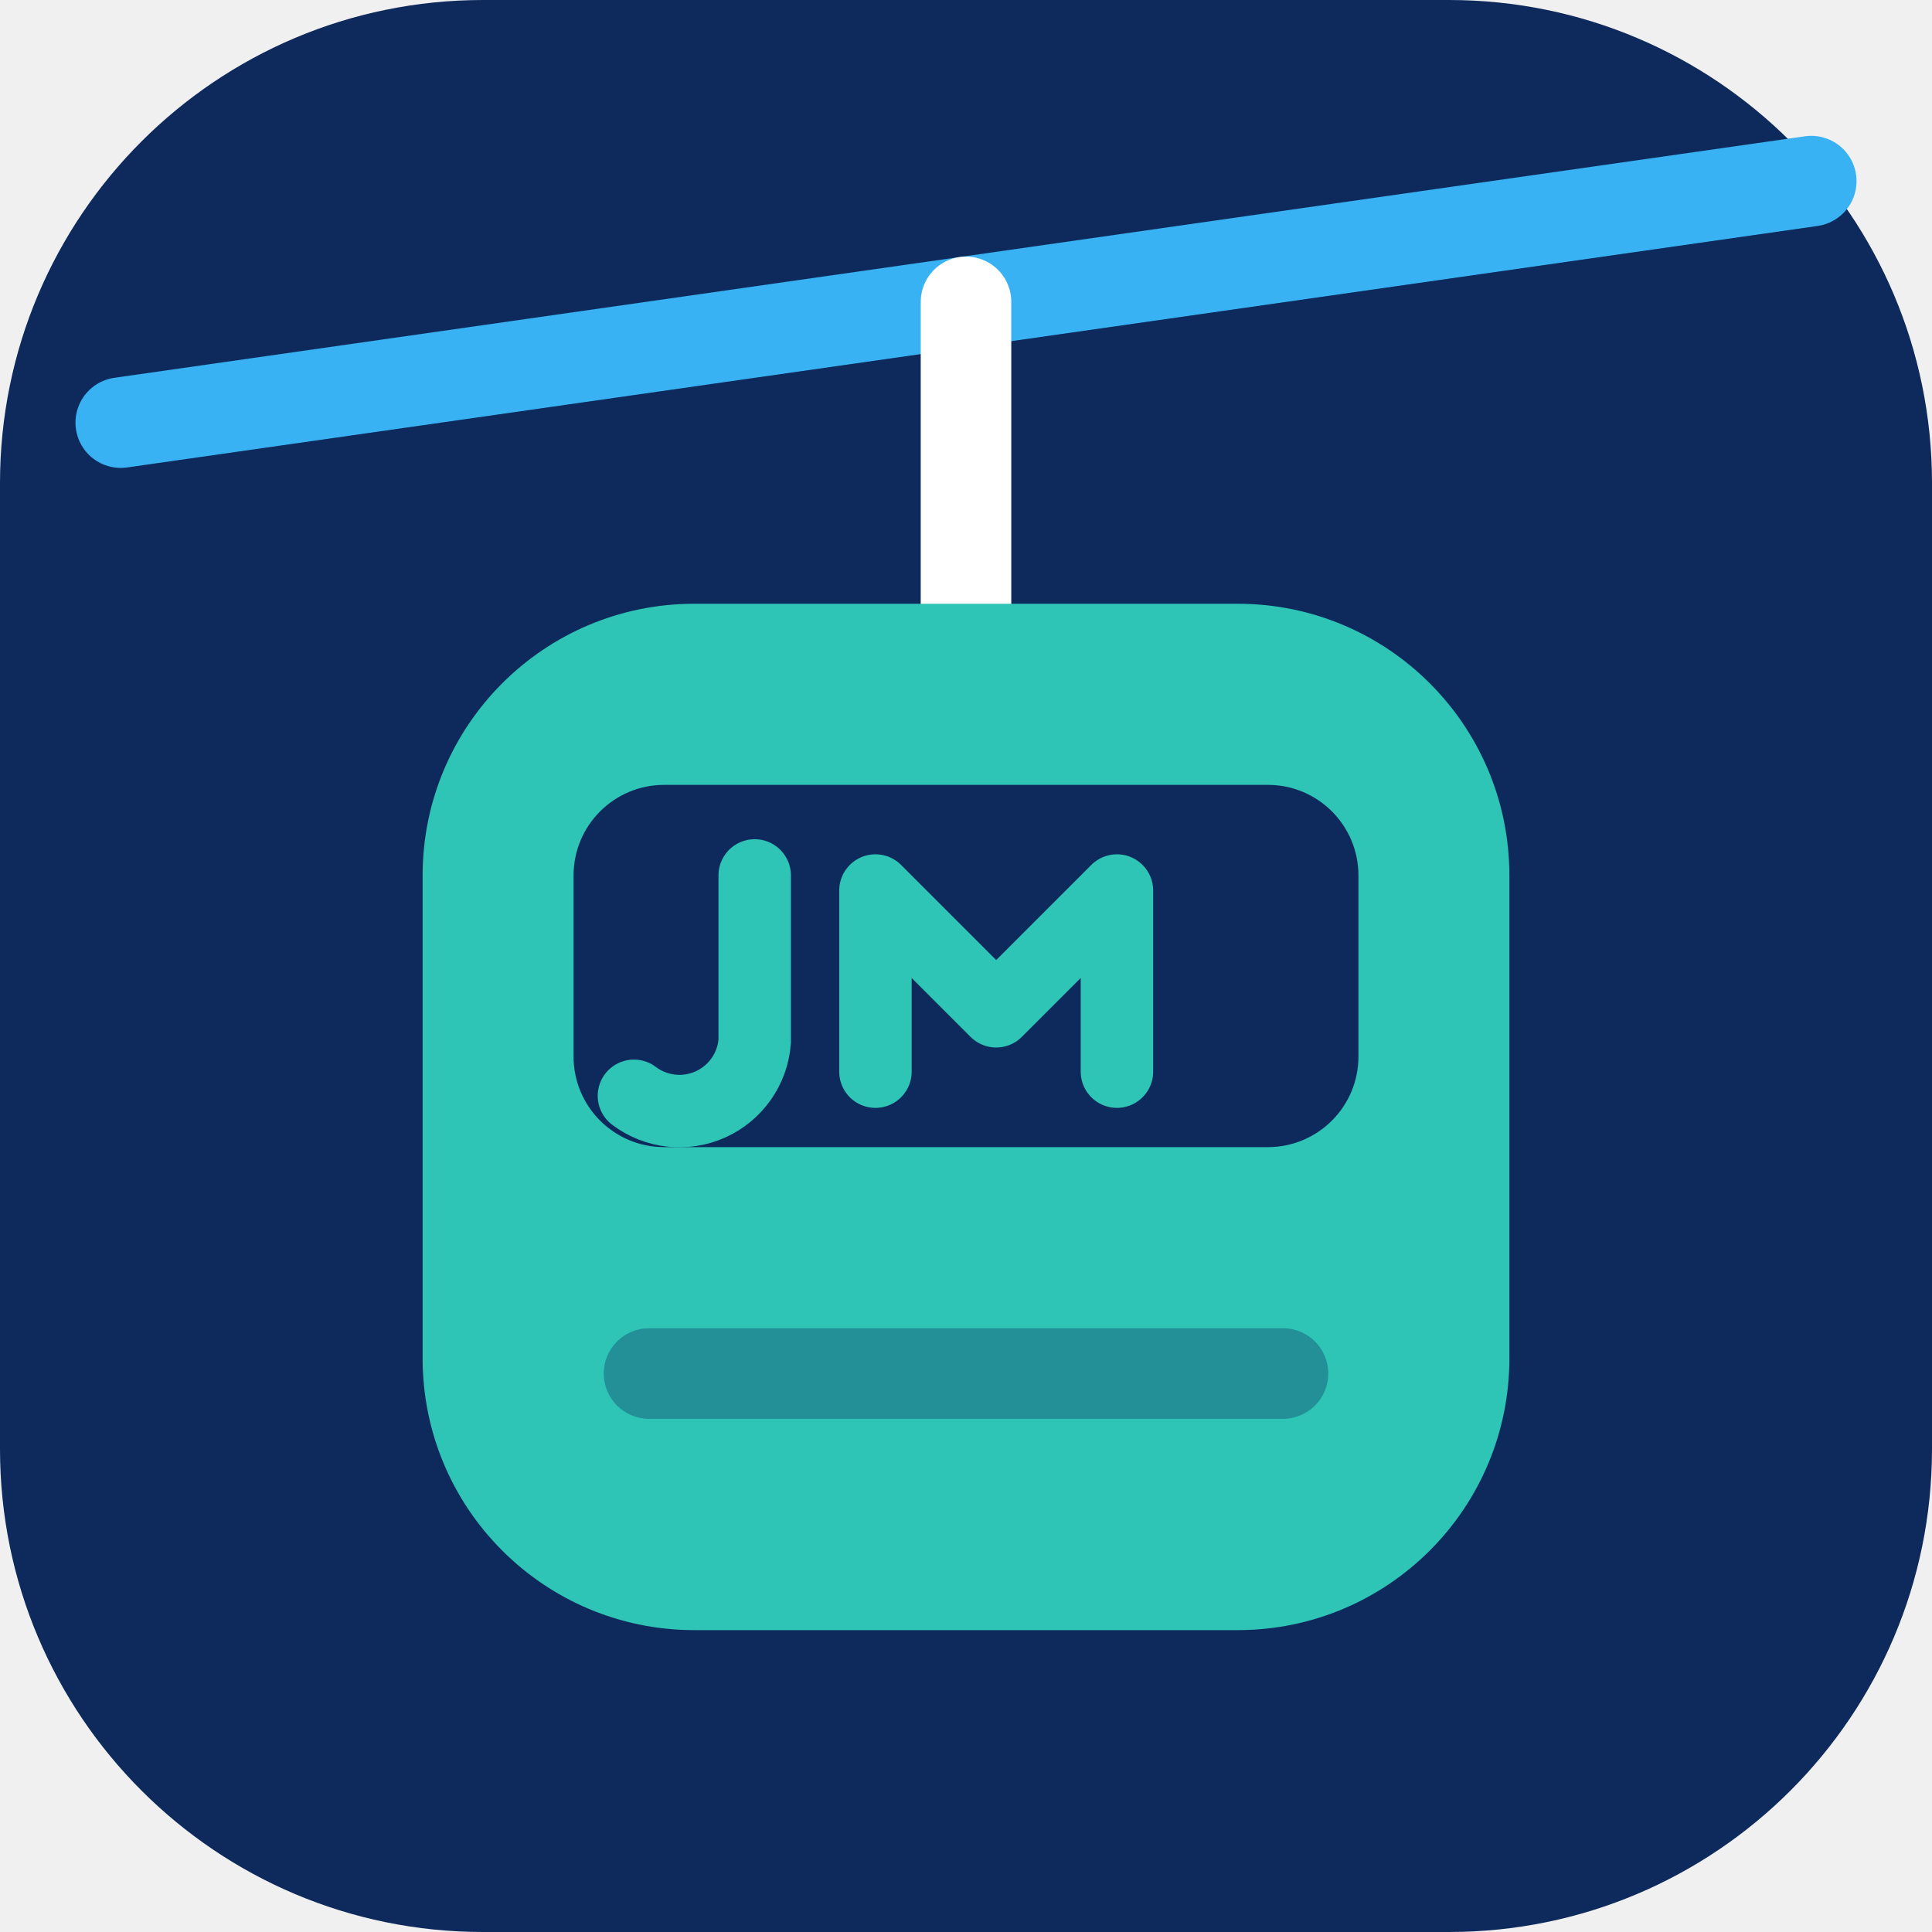
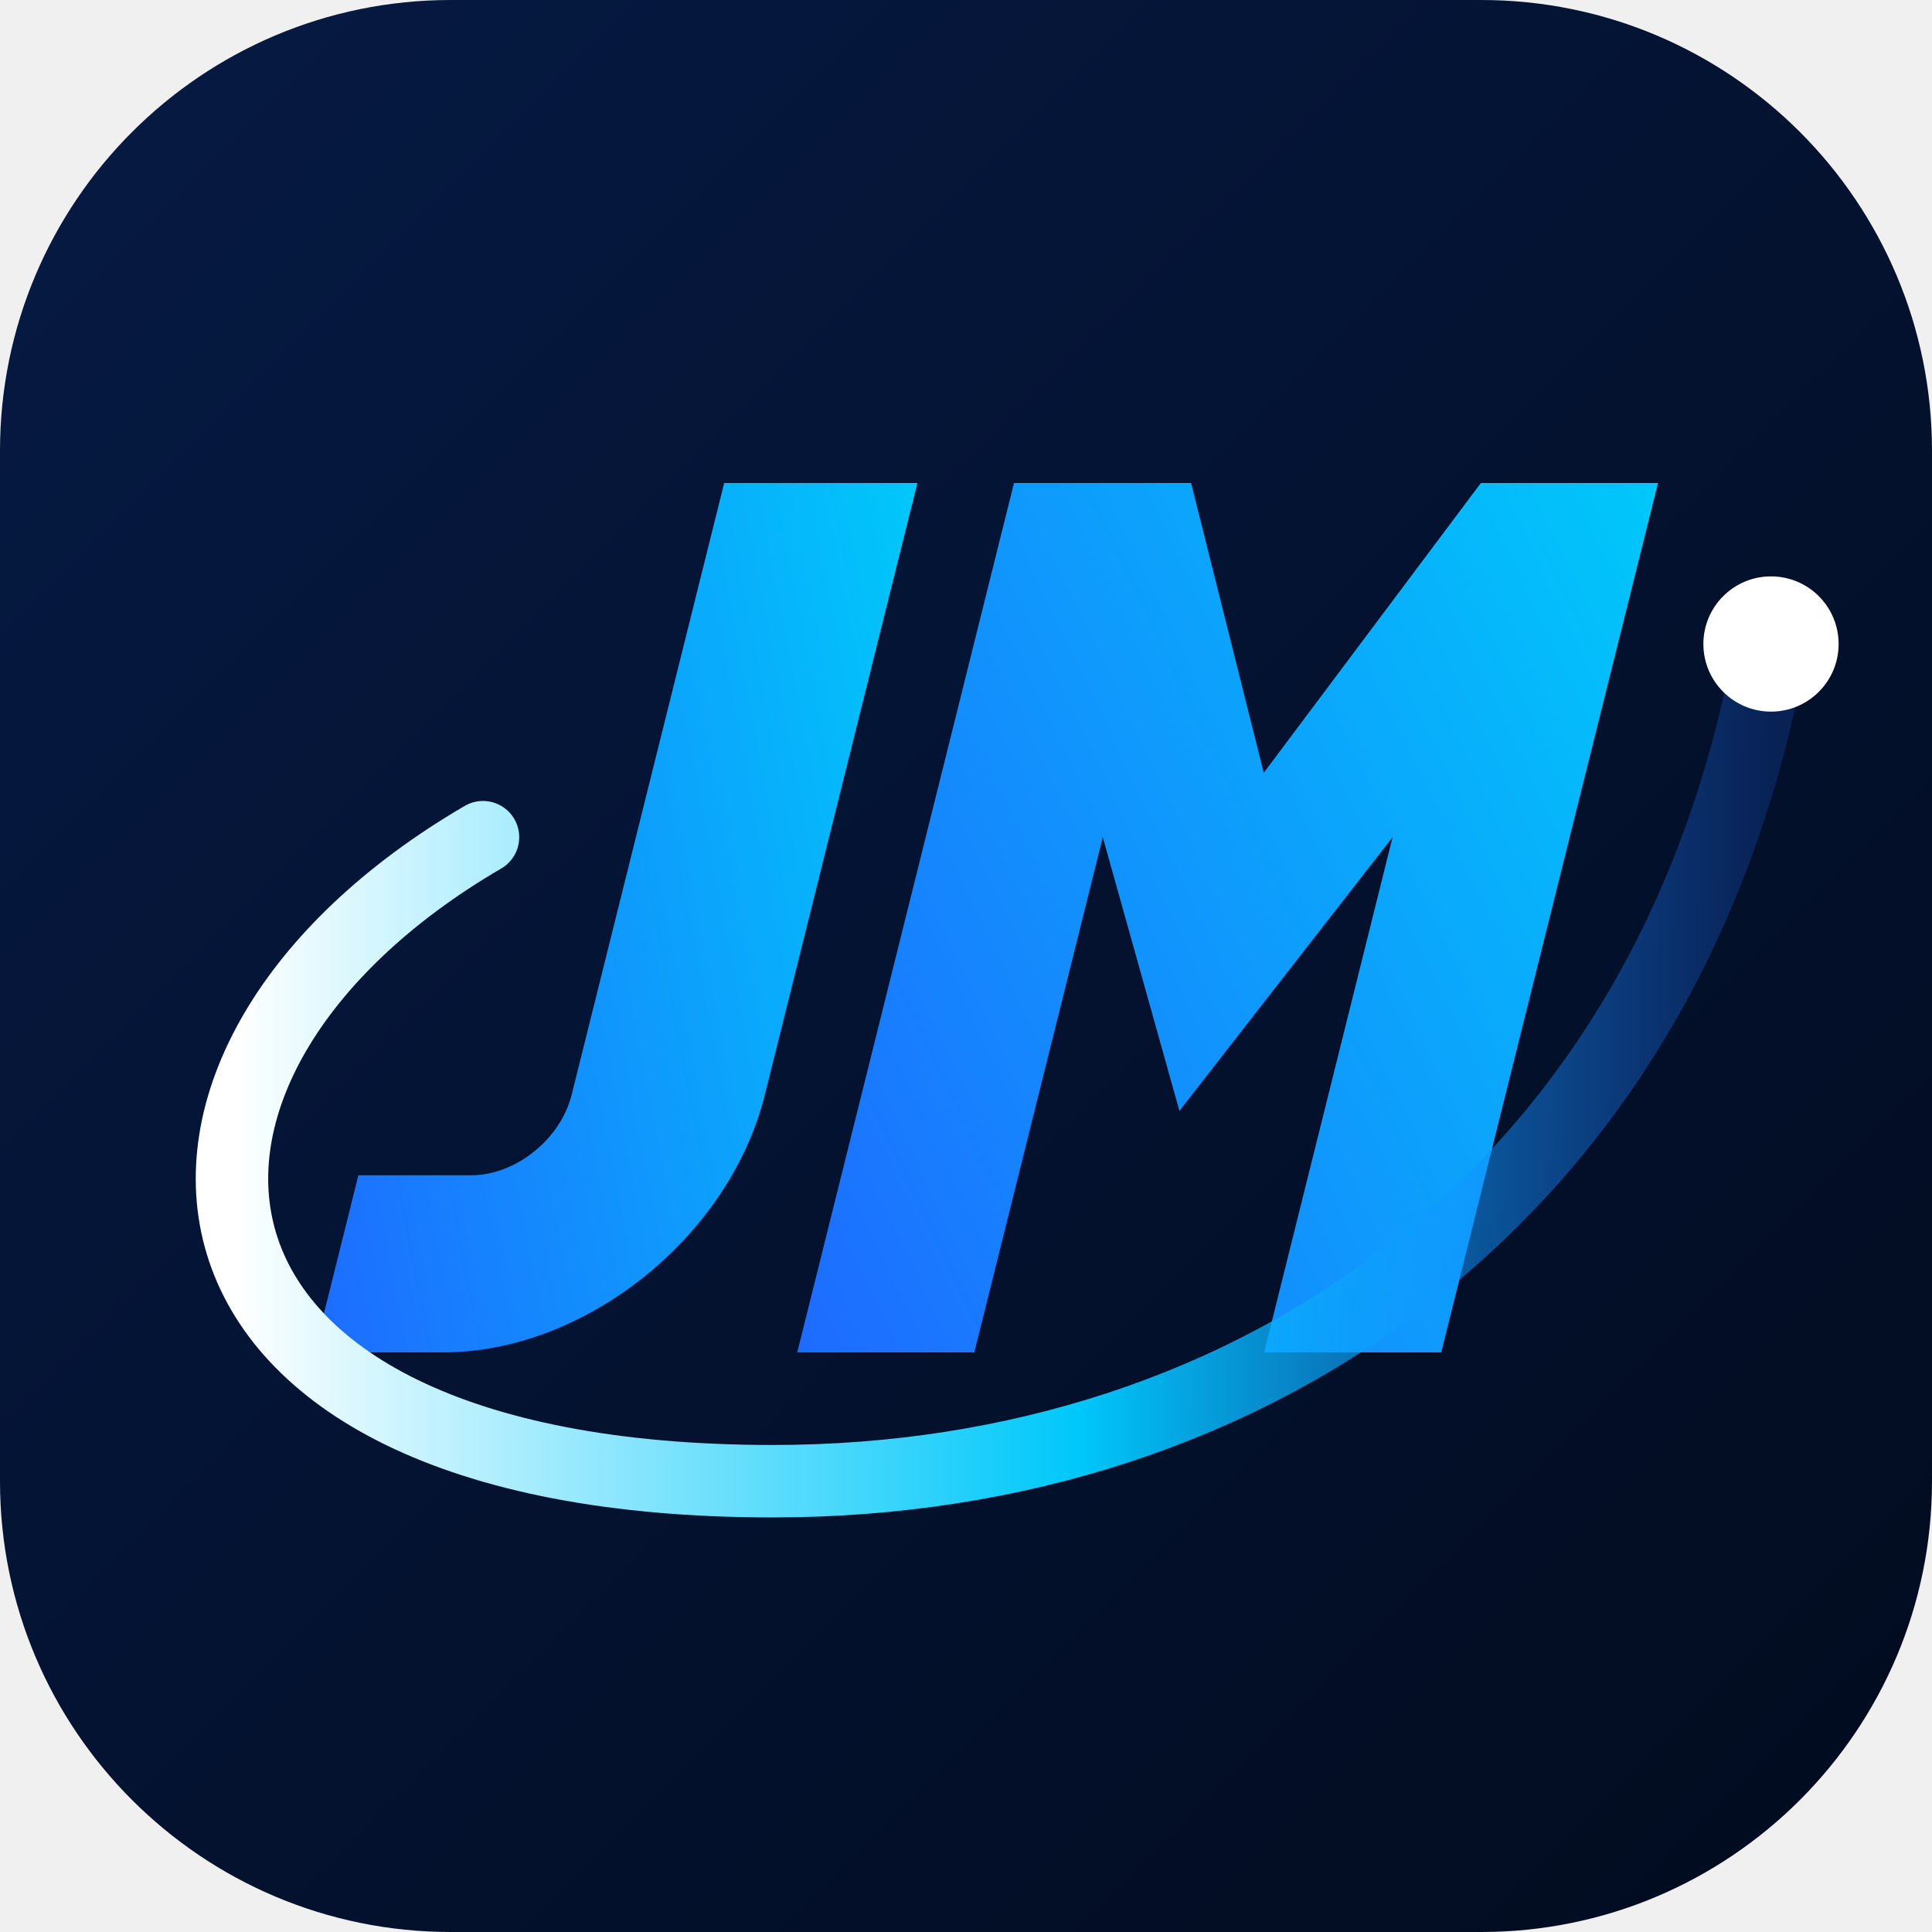
- <svg xmlns="http://www.w3.org/2000/svg" viewBox="0 0 64 64" role="img" aria-label="Logo de Juan José Mamani">
-   <rect width="64" height="64" rx="16" fill="#0E2A5C" />
-   <path d="M4 14 L60 6" stroke="#38B2F2" stroke-width="3" stroke-linecap="round" />
-   <path d="M32 10 V20" stroke="#FFFFFF" stroke-width="3" stroke-linecap="round" />
-   <rect x="14" y="20" width="36" height="34" rx="9" fill="#2EC4B6" />
-   <rect x="19" y="26" width="26" height="12" rx="3" fill="#0E2A5C" />
-   <path d="M25 29 v5.5 a2.5 2.5 0 0 1 -4 1.8" stroke="#2EC4B6" stroke-width="2.4" fill="none" stroke-linecap="round" />
-   <path d="M29 35.5 v-6 l4 4 l4 -4 v6" stroke="#2EC4B6" stroke-width="2.4" fill="none" stroke-linecap="round" stroke-linejoin="round" />
-   <rect x="20" y="44" width="24" height="3" rx="1.5" fill="#0E2A5C" opacity=".35" />
+ <svg xmlns="http://www.w3.org/2000/svg" viewBox="0 0 120 120" role="img" aria-label="Logo JM de Juan José Mamani">
+   <defs>
+     <linearGradient id="bg" x1="0" y1="0" x2="1" y2="1">
+       <stop offset="0" stop-color="#061A44" />
+       <stop offset="1" stop-color="#020B1E" />
+     </linearGradient>
+     <linearGradient id="ltr" x1="0" y1="1" x2="1" y2="0">
+       <stop offset="0" stop-color="#1E6BFF" />
+       <stop offset="1" stop-color="#00C8FA" />
+     </linearGradient>
+     <linearGradient id="orb" x1="0" x2="1">
+       <stop offset="0" stop-color="#FFFFFF" />
+       <stop offset=".55" stop-color="#00C8FA" />
+       <stop offset="1" stop-color="#1E6BFF" stop-opacity=".2" />
+     </linearGradient>
+   </defs>
+   <rect width="120" height="120" rx="28" fill="url(#bg)" />
+   <g transform="translate(60 58) skewX(-14) translate(-60 -58)" fill="url(#ltr)">
+     <path d="M38 30 h12 v38 a16 16 0 0 1 -16 16 h-8 v-11 h7 a5 5 0 0 0 5 -5 z" />
+     <path d="M56 84 V30 h11 l9 18 l9 -18 h11 v54 h-11 V52 l-9 17 l-9 -17 v32 z" />
+   </g>
+   <path d="M30 52 C 6 66, 8 92, 48 92 C 78 92, 104 74, 110 40" fill="none" stroke="url(#orb)" stroke-width="4.5" stroke-linecap="round" />
+   <circle cx="110" cy="40" r="4.2" fill="#FFFFFF" />
</svg>
